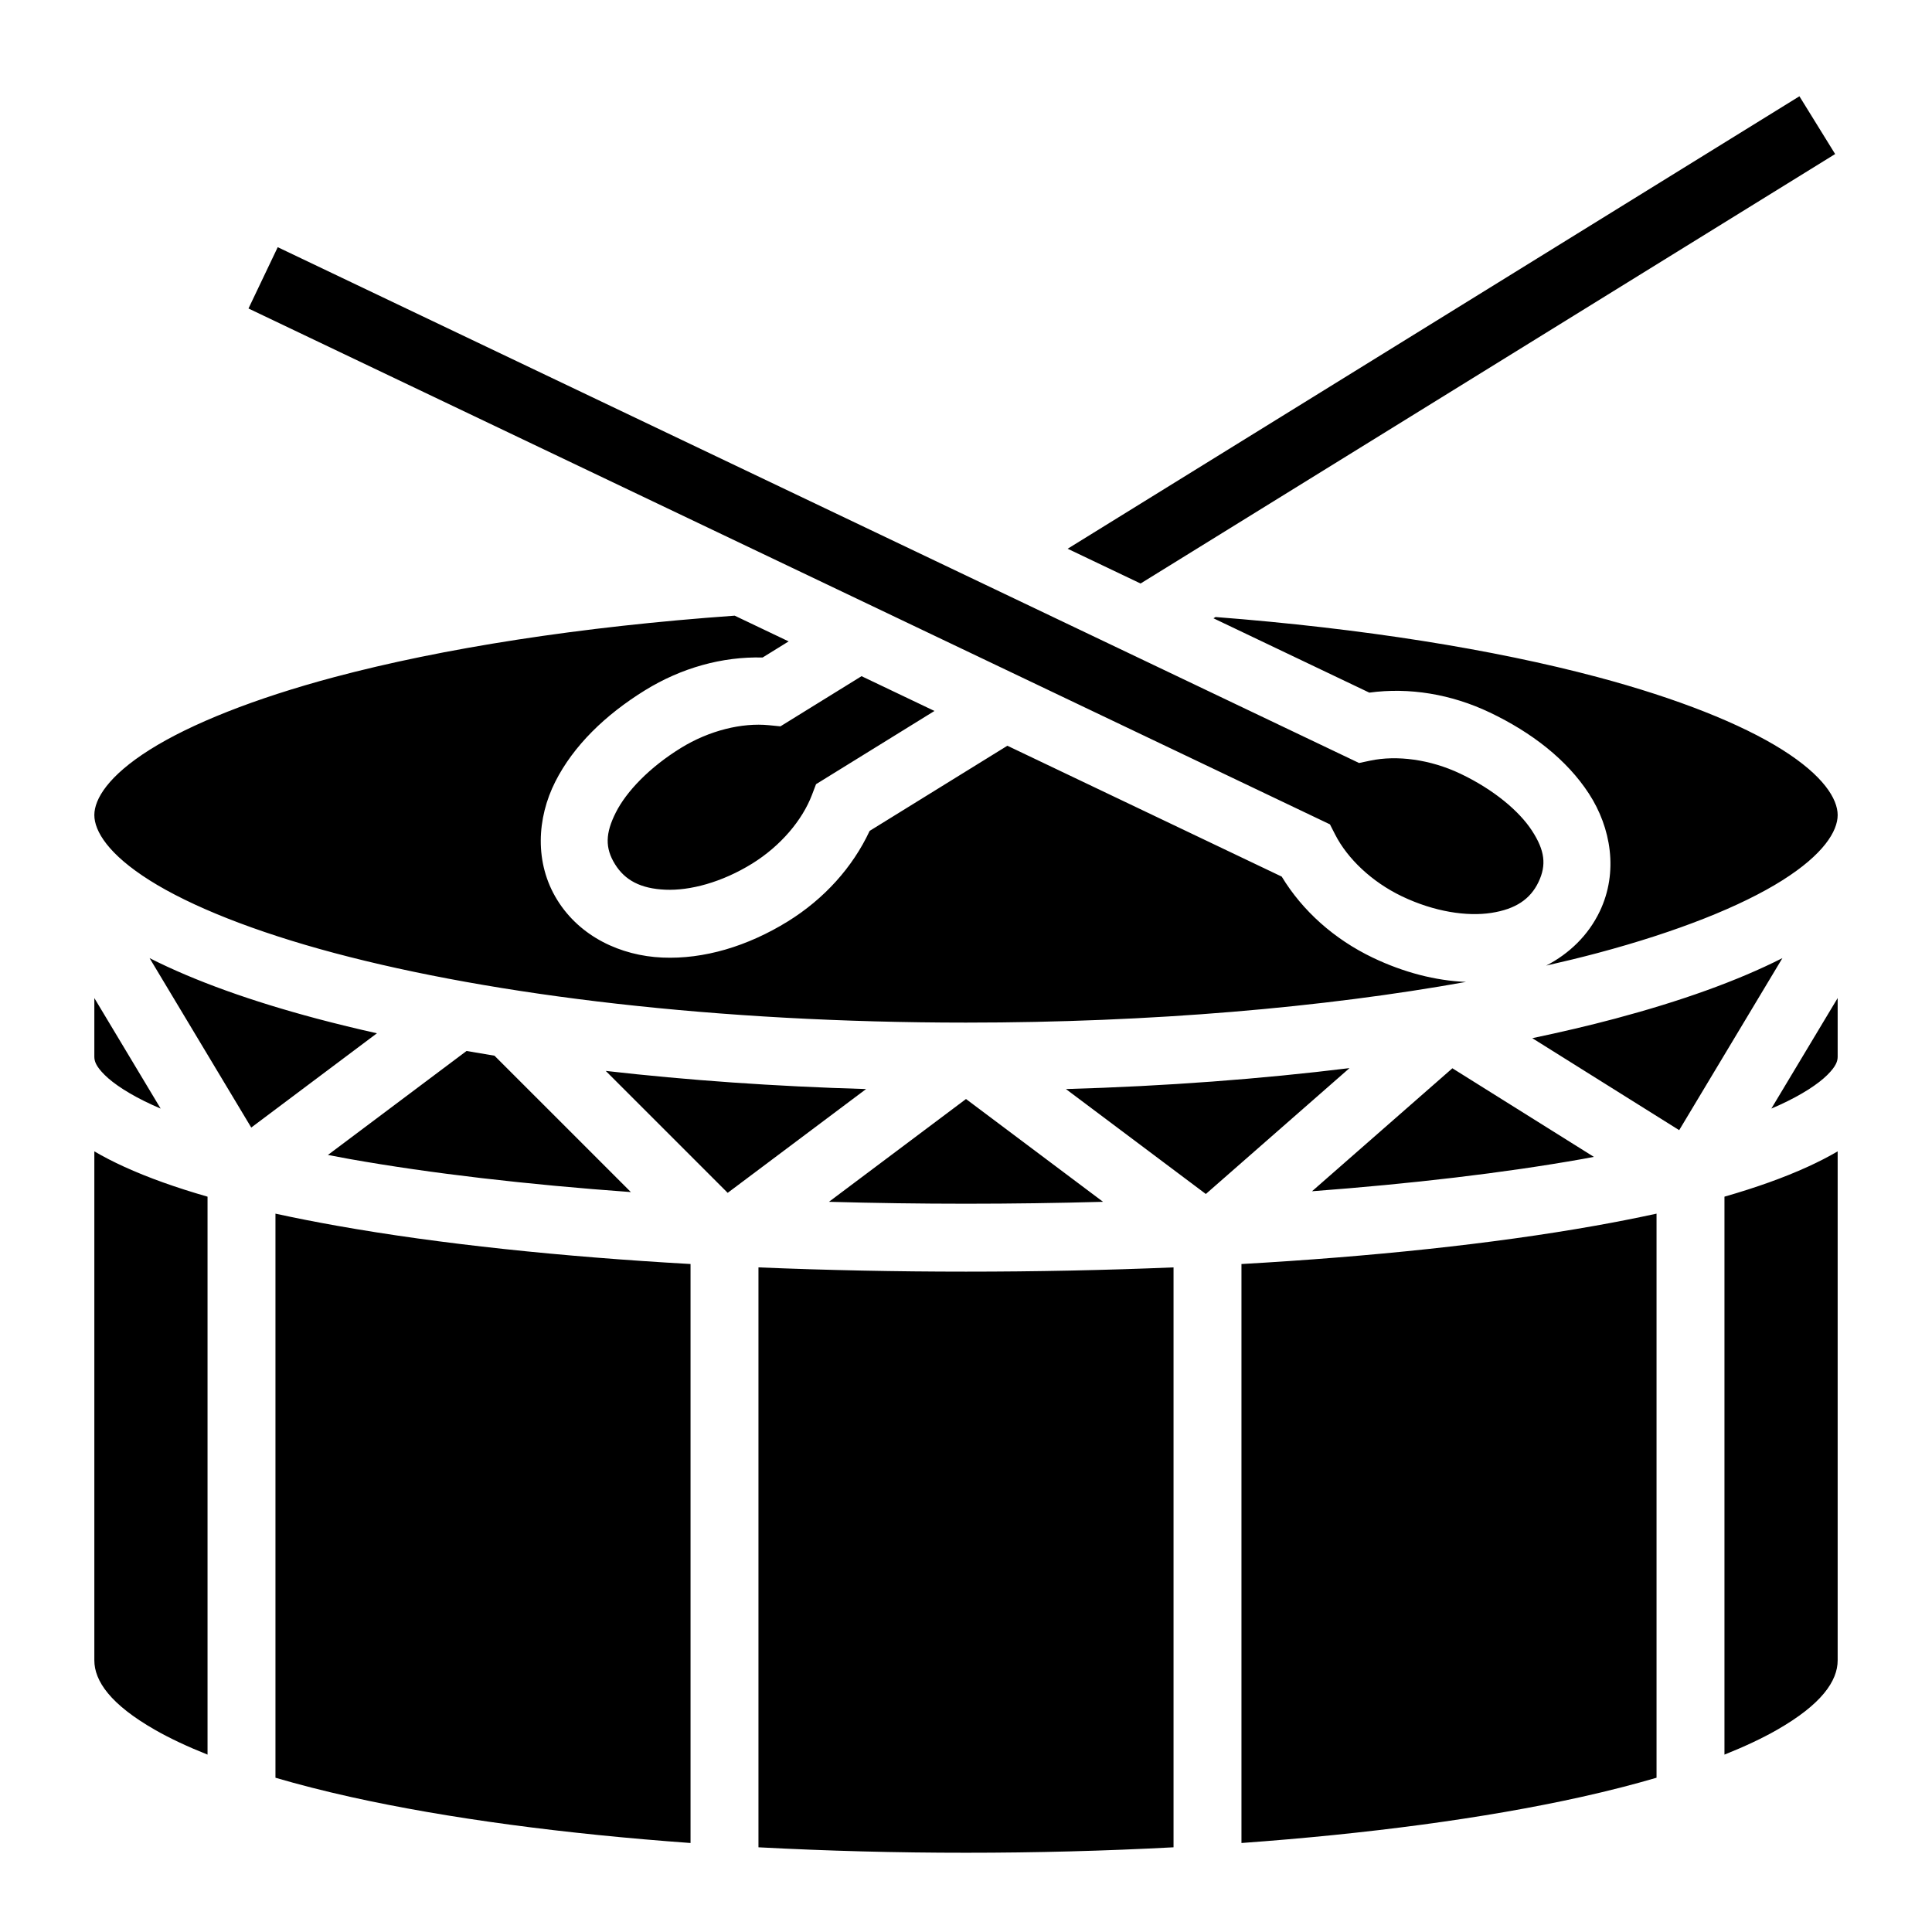
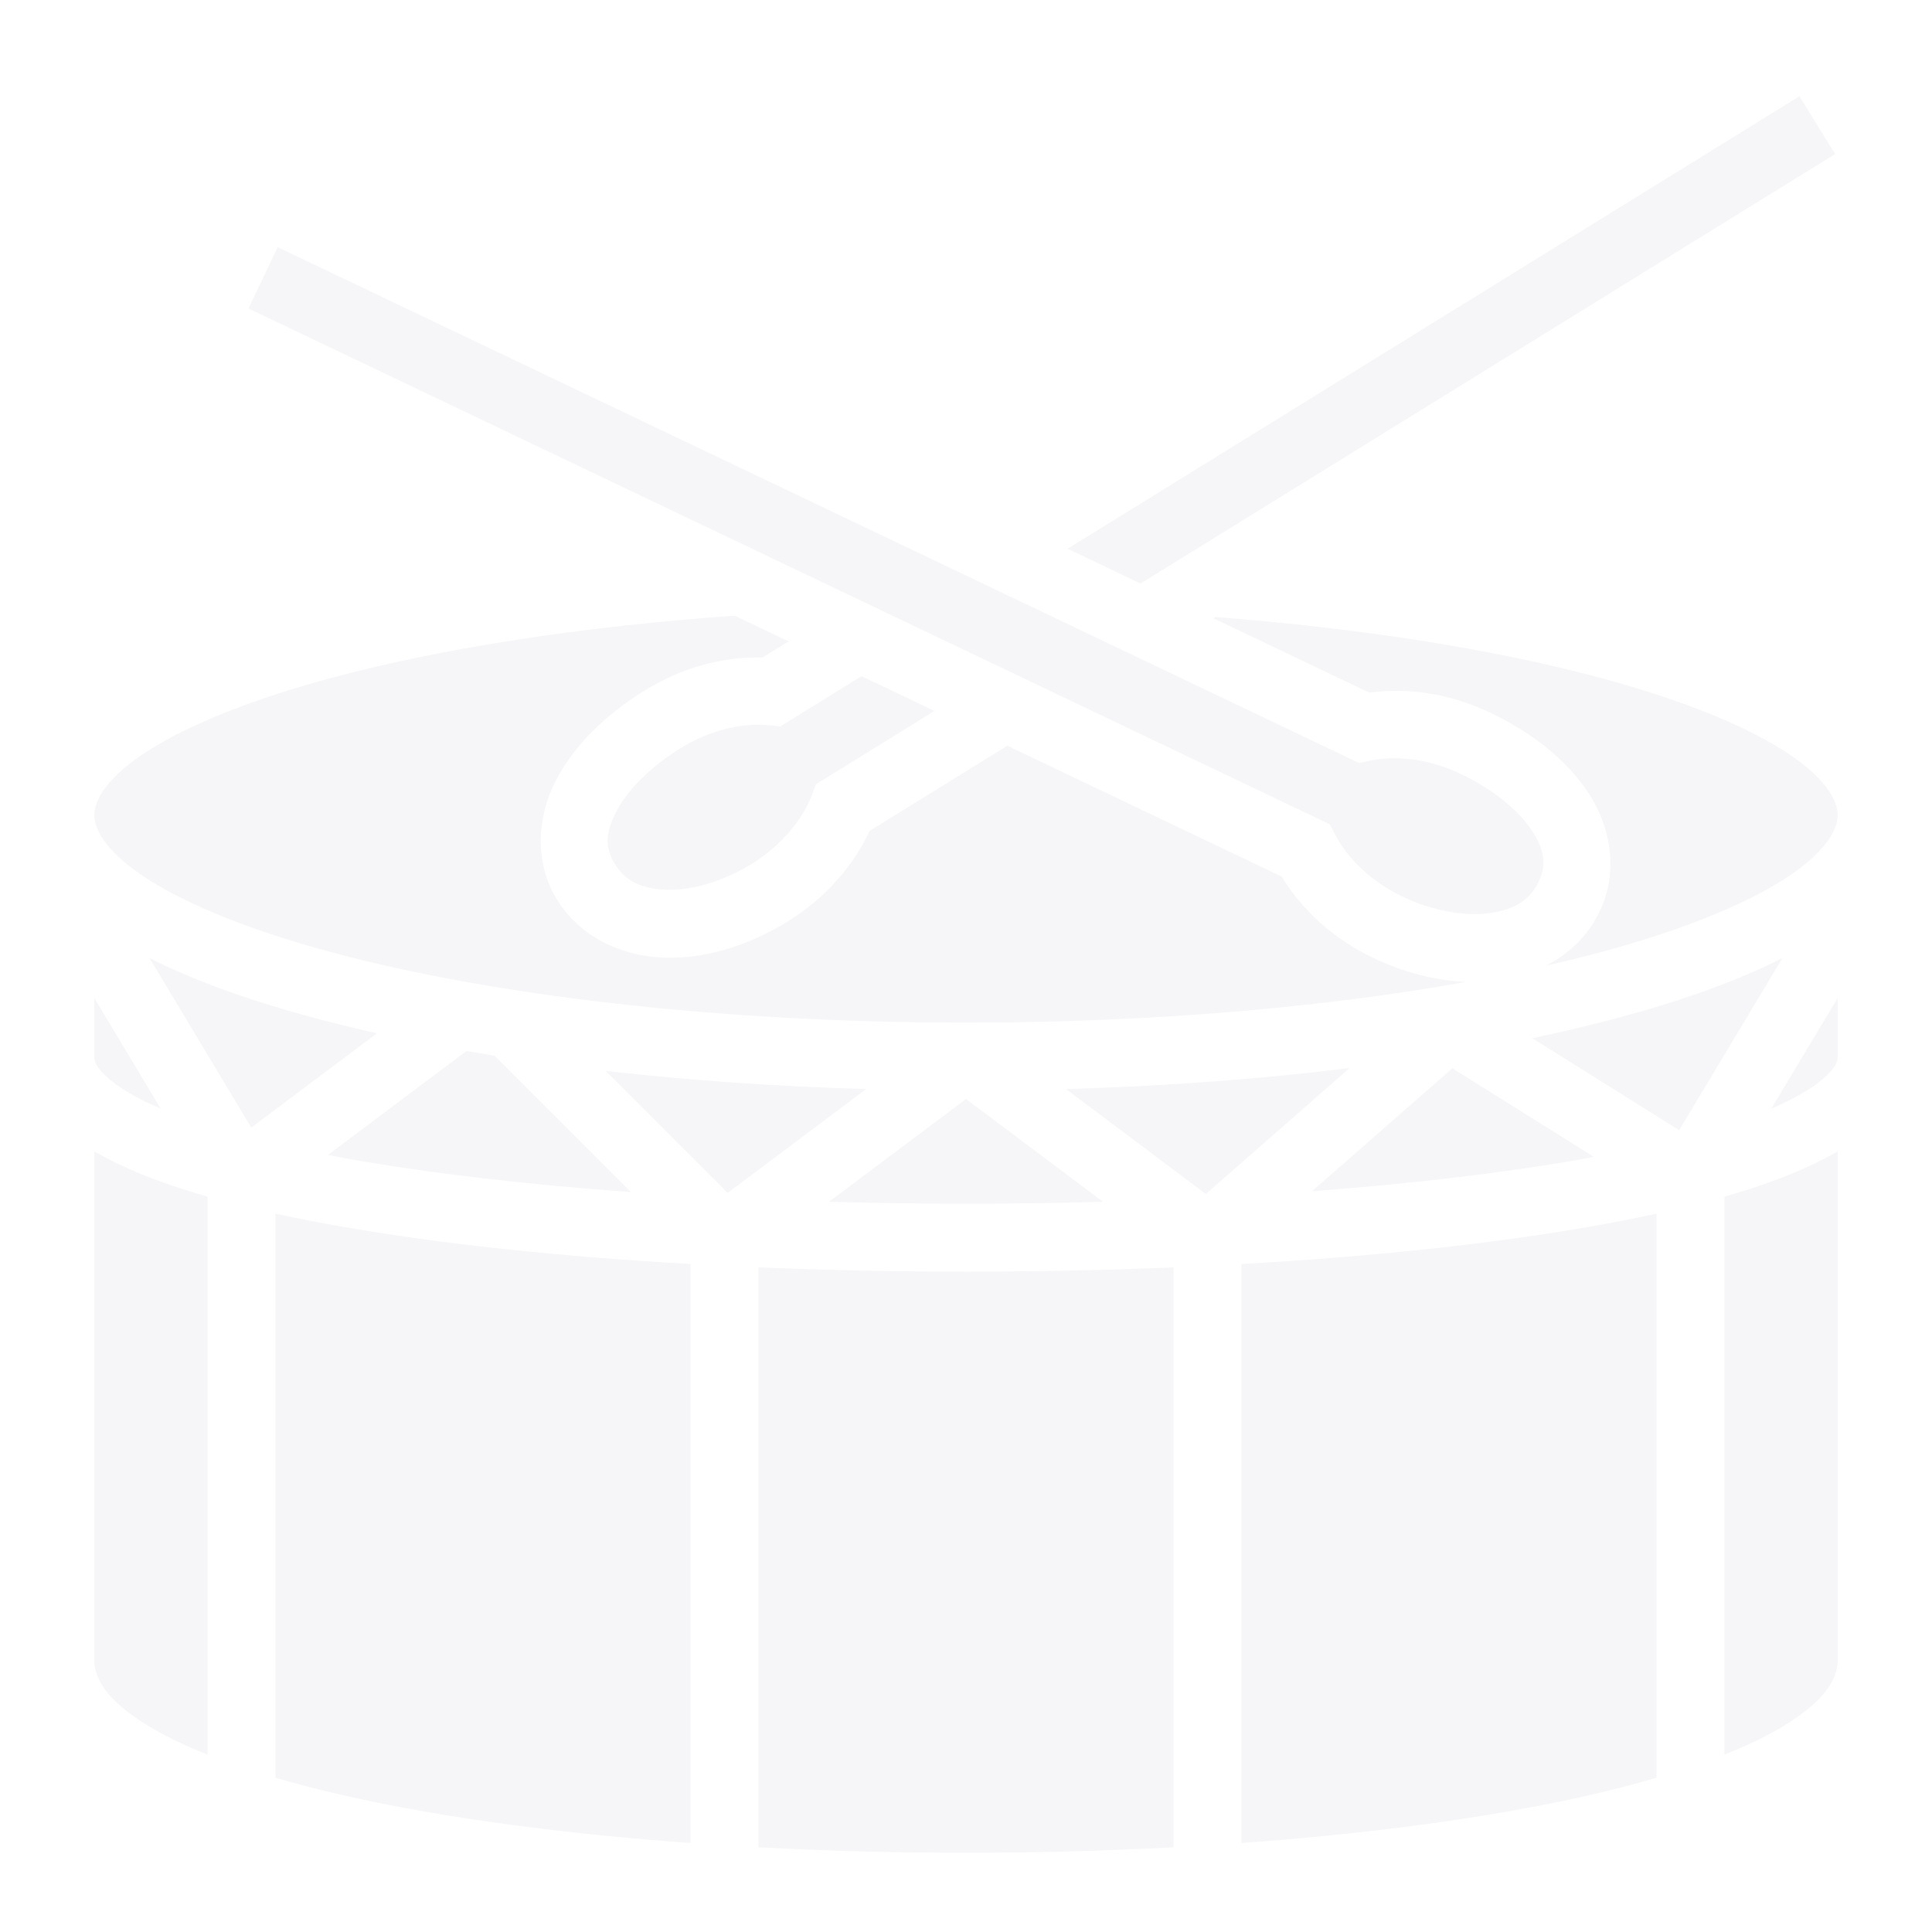
<svg xmlns="http://www.w3.org/2000/svg" viewBox="0 0 512 512">
-   <path fill="currentColor" d="M476.865 25.514 282.941 145.422l19.32 9.215L486.333 40.822l-9.467-15.308zM73.6 65.508l-7.748 16.246 286.595 136.709 1.389 2.715c3.244 6.346 9.677 12.524 17.723 16.373l.003.002.004.002c8.566 4.084 17.188 5.364 23.63 4.373 6.443-.992 10.352-3.63 12.523-8.18 2.17-4.55 1.665-8.39-1.725-13.603-3.39-5.213-10.122-10.882-18.935-15.086-8.063-3.843-16.927-4.961-23.91-3.487l-2.983.63L73.6 65.507zm121.097 97.65c-40.936 2.913-77.435 8.644-106.084 16.283-21.165 5.644-38.06 12.392-48.953 19.26C28.767 205.57 25 211.723 25 216c0 4.277 3.767 10.43 14.66 17.299 10.894 6.868 27.788 13.616 48.953 19.26C130.943 263.847 190.374 271 256 271c49.18 0 94.88-4.017 132.512-10.781-8.123-.325-16.546-2.53-24.703-6.422l-.002-.002-.004-.002c-10.2-4.878-18.614-12.38-24.135-21.484l-72.705-34.68-36.498 22.566c-4.5 9.65-12.051 18.021-21.662 23.977l-.002.002-.004.002c-10.715 6.625-22.297 10.072-33.281 9.588-10.985-.484-21.794-5.485-27.856-15.29-6.062-9.803-5.366-21.696-.515-31.294 4.85-9.598 13.3-17.76 23.785-24.243l.002-.001h.002c9.63-5.951 20.504-8.973 31.16-8.688l6.904-4.27-14.3-6.82zm127.432.36-.545.336 41.3 19.7c10.563-1.44 21.702.385 31.92 5.257h.005c11.125 5.306 20.412 12.504 26.275 21.52 5.863 9.014 7.844 20.763 2.88 31.167-3.08 6.457-8.178 11.27-14.2 14.395 4.699-1.07 9.273-2.174 13.623-3.334 21.165-5.644 38.06-12.392 48.953-19.26C483.233 226.43 487 220.277 487 216c0-4.277-3.767-10.43-14.66-17.299-10.894-6.868-27.788-13.616-48.953-19.26-27.516-7.337-62.286-12.91-101.258-15.923zm-93.81 15.677-21.499 13.293-3.033-.3c-7.102-.708-15.793 1.364-23.39 6.058l-.002.002c-8.305 5.135-14.382 11.502-17.186 17.05-2.804 5.55-2.89 9.422-.238 13.71 2.651 4.288 6.822 6.486 13.336 6.773 6.513.287 14.949-1.923 23.023-6.916 7.58-4.699 13.305-11.538 15.842-18.199l1.086-2.85 31.383-19.404-19.323-9.217zM39.642 253.912l26.941 44.9 33.31-24.982a408.545 408.545 0 0 1-15.92-3.879c-17.352-4.627-32.253-9.928-44.331-16.039zm432.714 0c-12.078 6.11-26.98 11.412-44.332 16.04-6.926 1.846-14.283 3.565-21.949 5.175l38.926 24.377 27.355-45.592zM487 264.492l-17.576 29.293a90.955 90.955 0 0 0 2.209-.97c5.948-2.72 10.255-5.583 12.627-7.944 2.371-2.361 2.74-3.683 2.74-4.871v-15.508zm-462 .002V280c0 1.188.369 2.51 2.74 4.871 2.372 2.361 6.679 5.224 12.627 7.943.712.326 1.45.65 2.207.971L25 264.495zm98.639 14.027-36.737 27.553c1.874.36 3.74.72 5.674 1.065 21.728 3.862 47.224 6.792 74.612 8.775l-36.143-36.143a573.54 573.54 0 0 1-7.406-1.25zm233.996 4.538c-23.345 2.877-48.603 4.787-75.155 5.552l37.08 27.809 38.075-33.361zm27.261.045-37.195 32.59c26.286-1.979 50.764-4.83 71.723-8.555 1.011-.18 1.972-.373 2.967-.557l-37.495-23.478zm-224.369.697 32.317 32.316 36.676-27.506c-24.226-.698-47.389-2.342-68.993-4.81zM256 291.25l-36.322 27.242c12.024.332 24.171.508 36.322.508 12.15 0 24.298-.176 36.322-.508L256 291.25zM25 305.121V440c0 5.5 4.3 11.699 16.09 18.436 3.953 2.259 8.63 4.452 13.91 6.554V317.13c-8.28-2.377-15.693-5.007-22.117-7.943-2.813-1.287-5.44-2.63-7.883-4.065zm462 0c-2.443 1.435-5.07 2.778-7.883 4.065-6.424 2.936-13.838 5.566-22.117 7.943V464.99c5.28-2.103 9.957-4.295 13.91-6.554C482.7 451.699 487 445.5 487 440V305.121zM73 321.63v149.488c6.196 1.816 12.868 3.523 19.953 5.098 25.716 5.714 56.789 9.79 90.047 12.2V334.978c-34.264-1.945-66.46-5.297-93.576-10.118A430.035 430.035 0 0 1 73 321.63zm366 0a430.032 430.032 0 0 1-16.424 3.232c-27.115 4.82-59.312 8.173-93.576 10.118v153.435c33.258-2.409 64.331-6.485 90.047-12.2 7.085-1.574 13.757-3.281 19.953-5.097V321.63zm-238 14.24v153.684a1038.65 1038.65 0 0 0 55 1.445c18.483 0 36.972-.485 55-1.445V335.87c-18.053.752-36.52 1.129-55 1.129-18.48 0-36.947-.377-55-1.129z" />
+   <path fill="#f6f6f8" d="M476.865 25.514 282.941 145.422l19.32 9.215L486.333 40.822l-9.467-15.308zM73.6 65.508l-7.748 16.246 286.595 136.709 1.389 2.715c3.244 6.346 9.677 12.524 17.723 16.373l.003.002.004.002c8.566 4.084 17.188 5.364 23.63 4.373 6.443-.992 10.352-3.63 12.523-8.18 2.17-4.55 1.665-8.39-1.725-13.603-3.39-5.213-10.122-10.882-18.935-15.086-8.063-3.843-16.927-4.961-23.91-3.487l-2.983.63L73.6 65.507zm121.097 97.65c-40.936 2.913-77.435 8.644-106.084 16.283-21.165 5.644-38.06 12.392-48.953 19.26C28.767 205.57 25 211.723 25 216c0 4.277 3.767 10.43 14.66 17.299 10.894 6.868 27.788 13.616 48.953 19.26C130.943 263.847 190.374 271 256 271c49.18 0 94.88-4.017 132.512-10.781-8.123-.325-16.546-2.53-24.703-6.422l-.002-.002-.004-.002c-10.2-4.878-18.614-12.38-24.135-21.484l-72.705-34.68-36.498 22.566c-4.5 9.65-12.051 18.021-21.662 23.977l-.002.002-.004.002c-10.715 6.625-22.297 10.072-33.281 9.588-10.985-.484-21.794-5.485-27.856-15.29-6.062-9.803-5.366-21.696-.515-31.294 4.85-9.598 13.3-17.76 23.785-24.243l.002-.001h.002c9.63-5.951 20.504-8.973 31.16-8.688l6.904-4.27-14.3-6.82zm127.432.36-.545.336 41.3 19.7c10.563-1.44 21.702.385 31.92 5.257h.005c11.125 5.306 20.412 12.504 26.275 21.52 5.863 9.014 7.844 20.763 2.88 31.167-3.08 6.457-8.178 11.27-14.2 14.395 4.699-1.07 9.273-2.174 13.623-3.334 21.165-5.644 38.06-12.392 48.953-19.26C483.233 226.43 487 220.277 487 216c0-4.277-3.767-10.43-14.66-17.299-10.894-6.868-27.788-13.616-48.953-19.26-27.516-7.337-62.286-12.91-101.258-15.923zm-93.81 15.677-21.499 13.293-3.033-.3c-7.102-.708-15.793 1.364-23.39 6.058l-.002.002c-8.305 5.135-14.382 11.502-17.186 17.05-2.804 5.55-2.89 9.422-.238 13.71 2.651 4.288 6.822 6.486 13.336 6.773 6.513.287 14.949-1.923 23.023-6.916 7.58-4.699 13.305-11.538 15.842-18.199l1.086-2.85 31.383-19.404-19.323-9.217zM39.642 253.912l26.941 44.9 33.31-24.982a408.545 408.545 0 0 1-15.92-3.879c-17.352-4.627-32.253-9.928-44.331-16.039zm432.714 0c-12.078 6.11-26.98 11.412-44.332 16.04-6.926 1.846-14.283 3.565-21.949 5.175l38.926 24.377 27.355-45.592zM487 264.492l-17.576 29.293a90.955 90.955 0 0 0 2.209-.97c5.948-2.72 10.255-5.583 12.627-7.944 2.371-2.361 2.74-3.683 2.74-4.871v-15.508zm-462 .002V280c0 1.188.369 2.51 2.74 4.871 2.372 2.361 6.679 5.224 12.627 7.943.712.326 1.45.65 2.207.971L25 264.495zm98.639 14.027-36.737 27.553c1.874.36 3.74.72 5.674 1.065 21.728 3.862 47.224 6.792 74.612 8.775l-36.143-36.143a573.54 573.54 0 0 1-7.406-1.25zm233.996 4.538c-23.345 2.877-48.603 4.787-75.155 5.552l37.08 27.809 38.075-33.361zm27.261.045-37.195 32.59c26.286-1.979 50.764-4.83 71.723-8.555 1.011-.18 1.972-.373 2.967-.557l-37.495-23.478zm-224.369.697 32.317 32.316 36.676-27.506c-24.226-.698-47.389-2.342-68.993-4.81zM256 291.25l-36.322 27.242c12.024.332 24.171.508 36.322.508 12.15 0 24.298-.176 36.322-.508L256 291.25zM25 305.121V440c0 5.5 4.3 11.699 16.09 18.436 3.953 2.259 8.63 4.452 13.91 6.554V317.13c-8.28-2.377-15.693-5.007-22.117-7.943-2.813-1.287-5.44-2.63-7.883-4.065zm462 0c-2.443 1.435-5.07 2.778-7.883 4.065-6.424 2.936-13.838 5.566-22.117 7.943V464.99c5.28-2.103 9.957-4.295 13.91-6.554C482.7 451.699 487 445.5 487 440V305.121zM73 321.63v149.488c6.196 1.816 12.868 3.523 19.953 5.098 25.716 5.714 56.789 9.79 90.047 12.2V334.978c-34.264-1.945-66.46-5.297-93.576-10.118A430.035 430.035 0 0 1 73 321.63zm366 0a430.032 430.032 0 0 1-16.424 3.232c-27.115 4.82-59.312 8.173-93.576 10.118v153.435c33.258-2.409 64.331-6.485 90.047-12.2 7.085-1.574 13.757-3.281 19.953-5.097V321.63zm-238 14.24v153.684a1038.65 1038.65 0 0 0 55 1.445c18.483 0 36.972-.485 55-1.445V335.87c-18.053.752-36.52 1.129-55 1.129-18.48 0-36.947-.377-55-1.129z" />
</svg>
